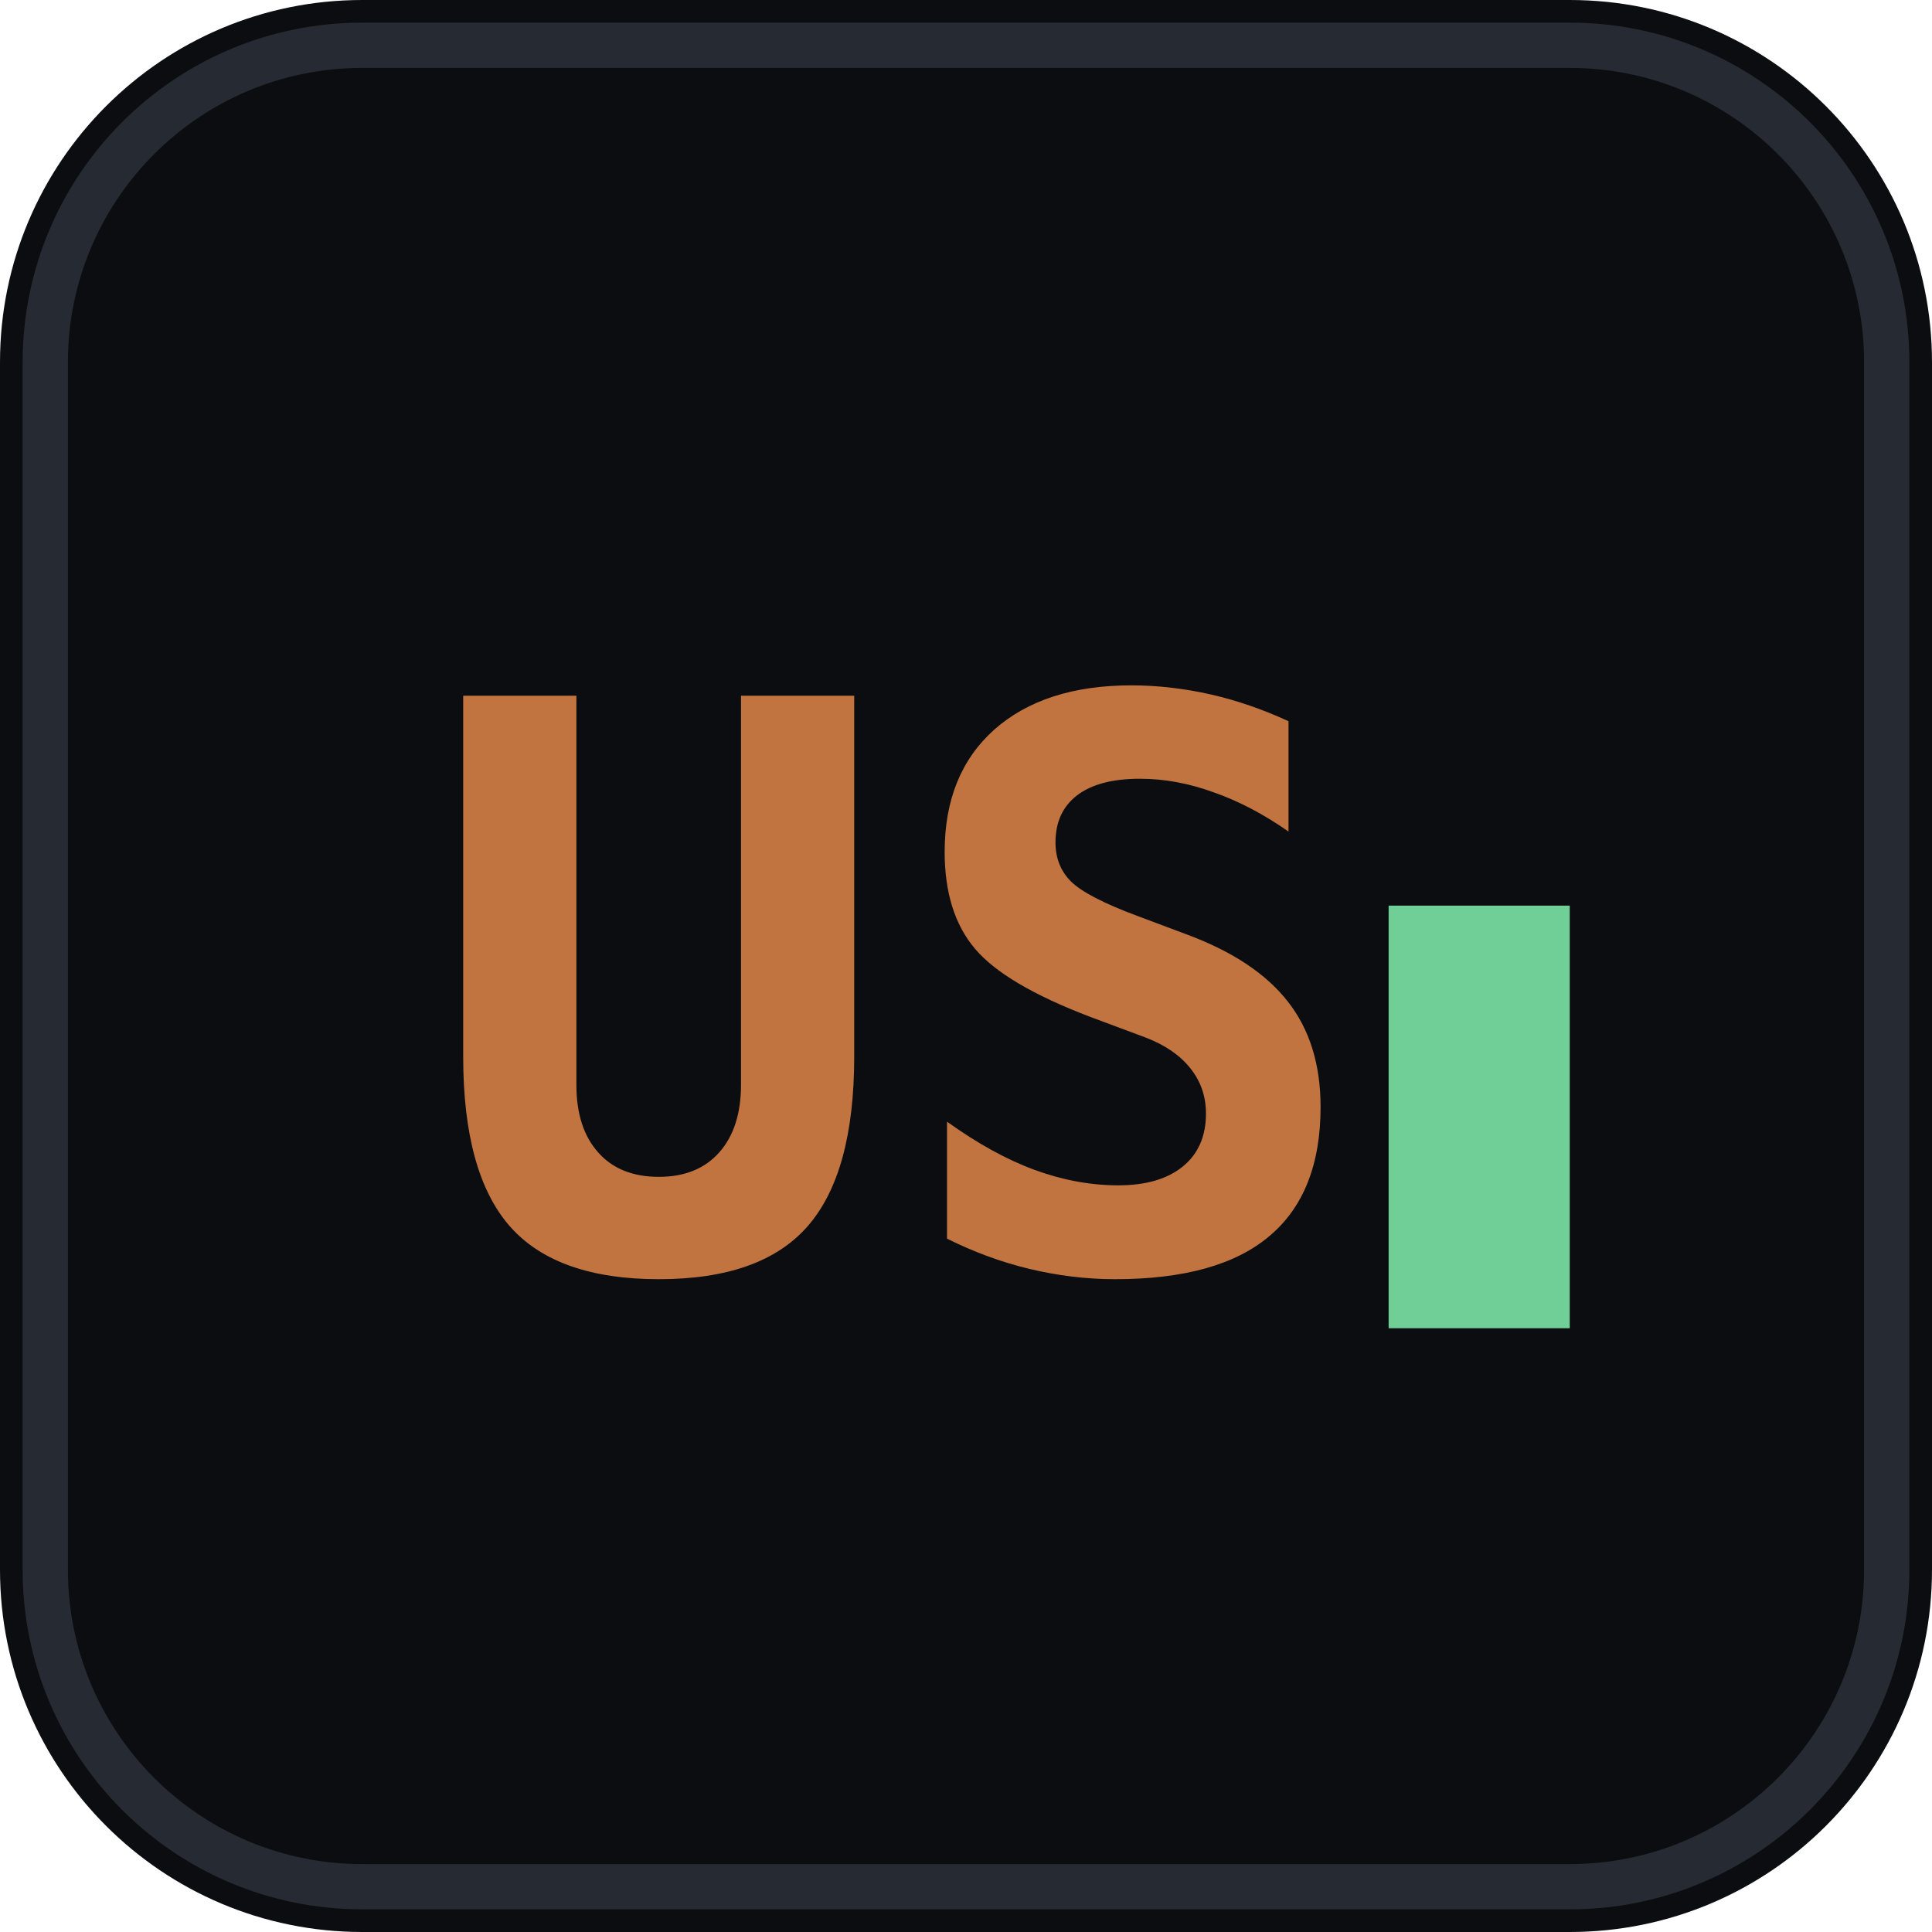
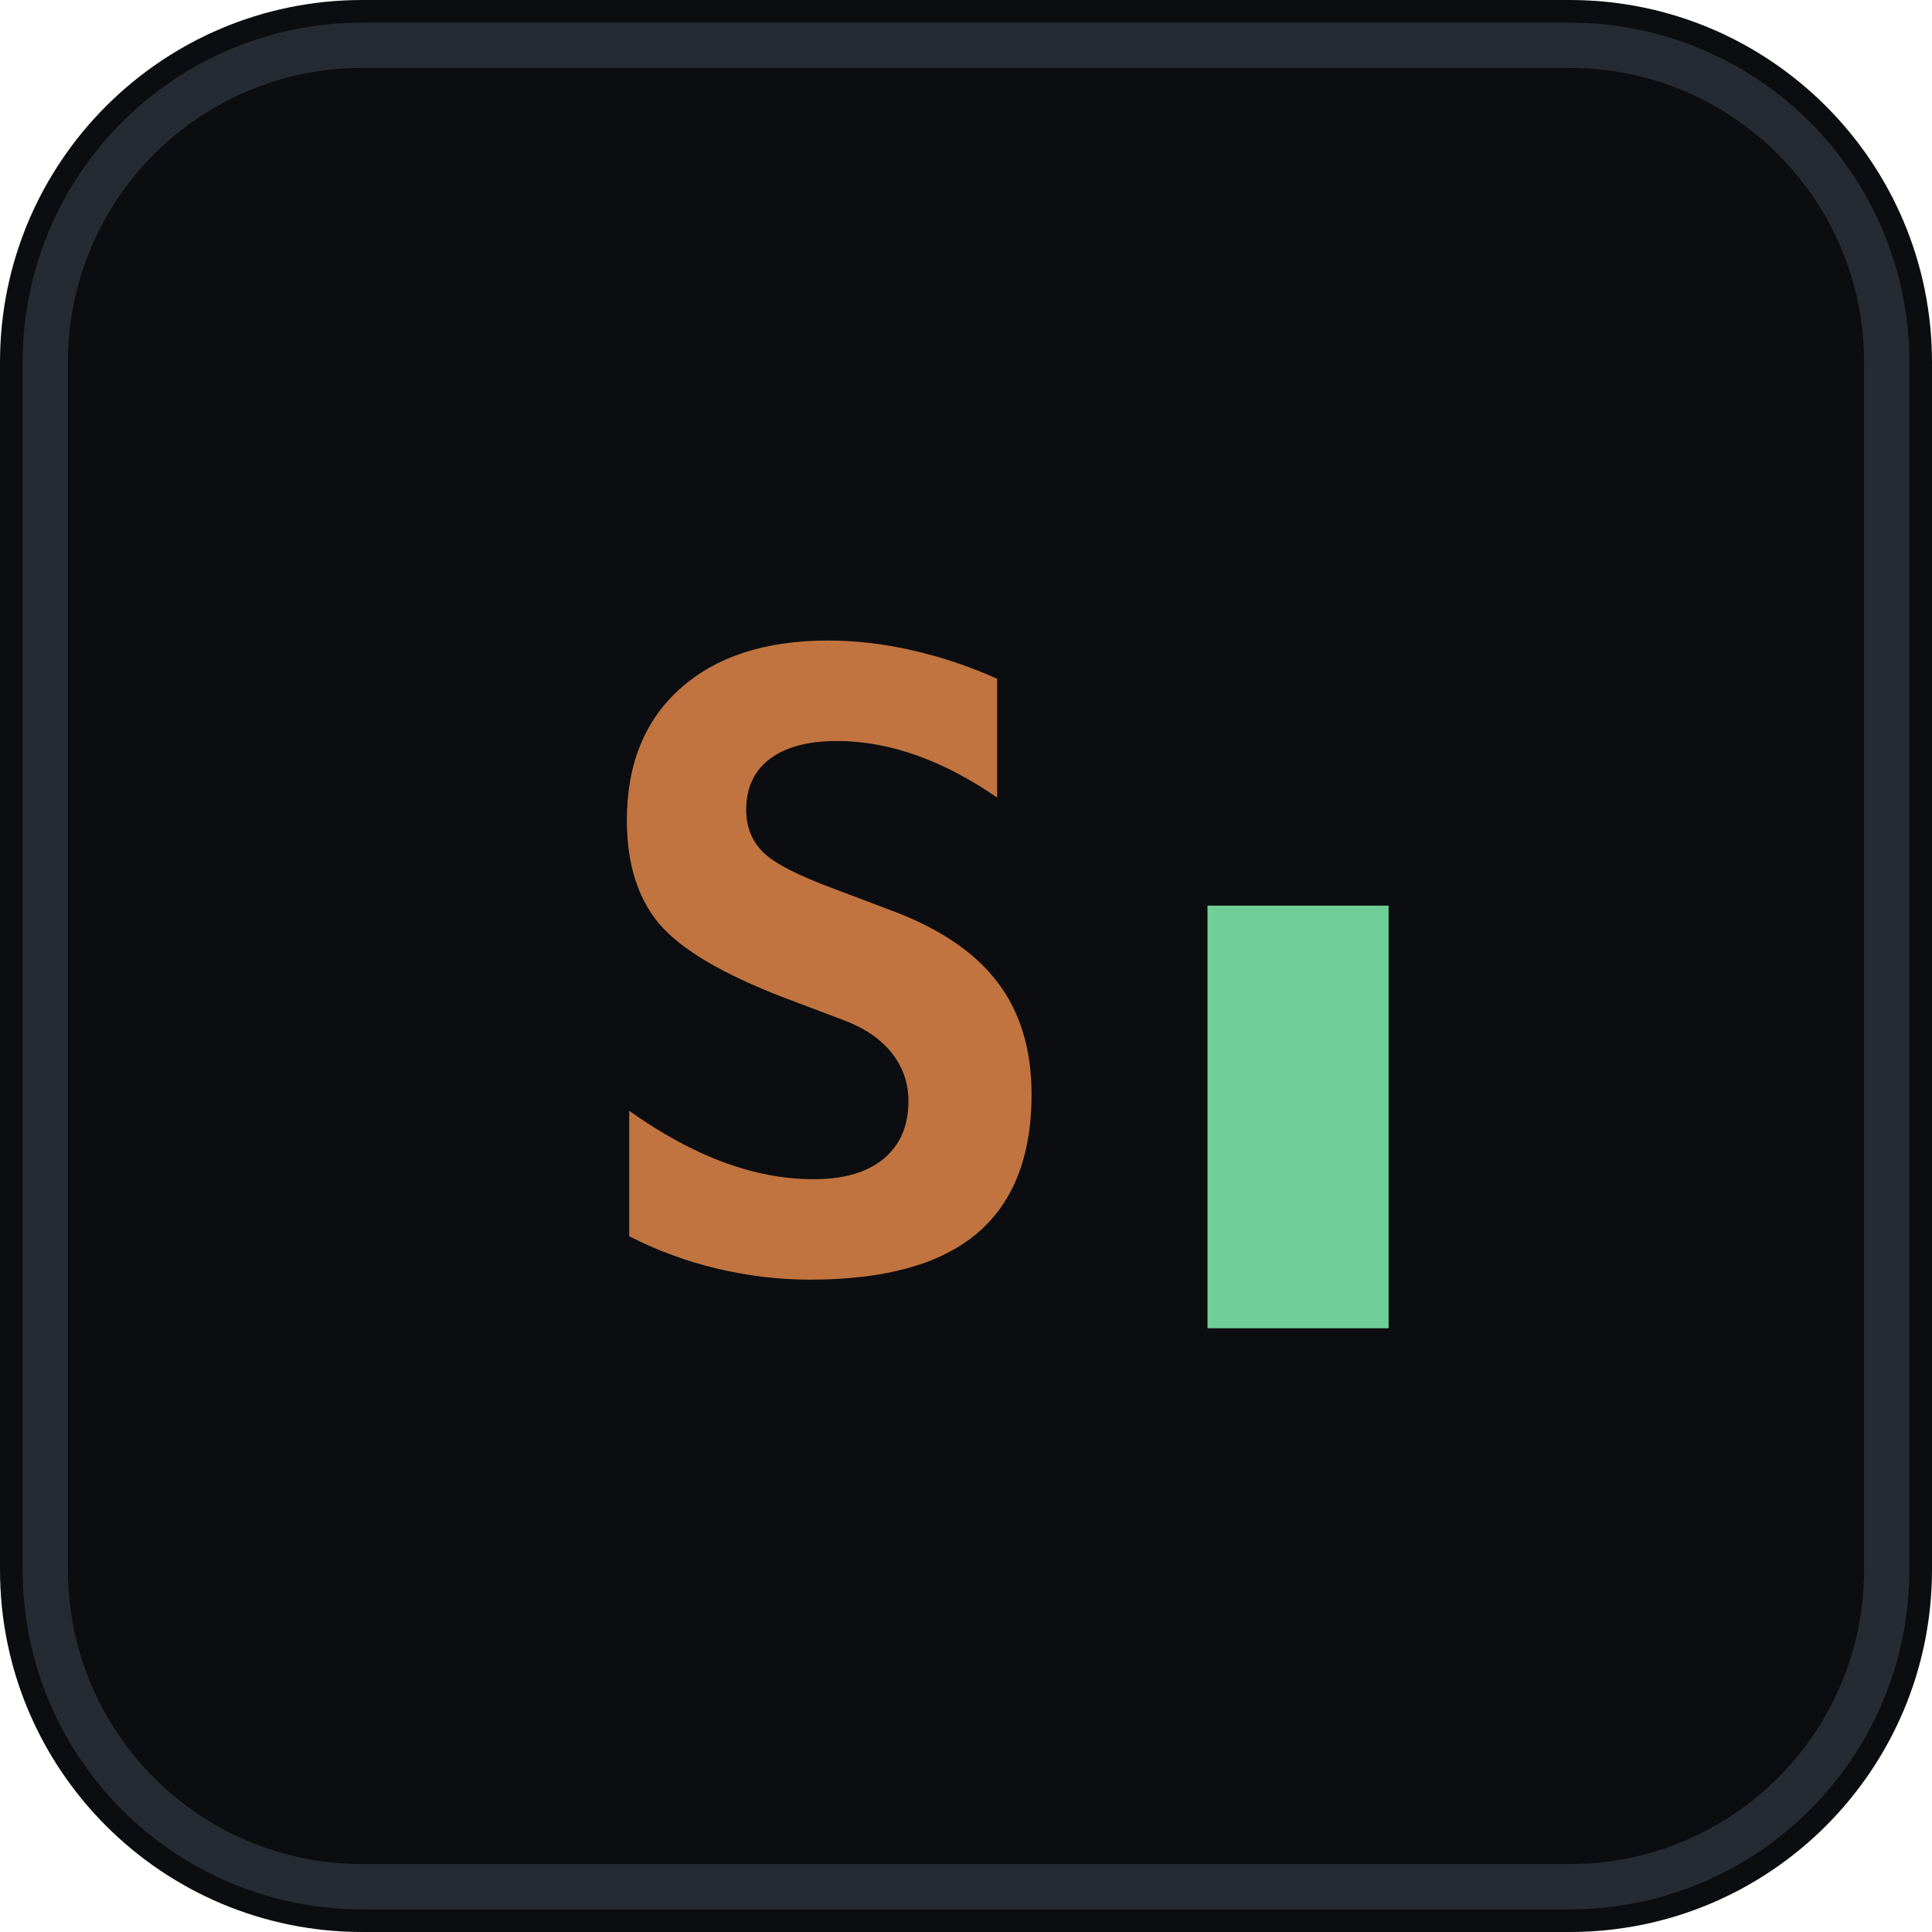
<svg xmlns="http://www.w3.org/2000/svg" viewBox="0 0 64 64" width="64" height="64">
  <rect width="64" height="64" rx="12" fill="#0B0D10" />
  <rect x="1.5" y="1.5" width="61" height="61" rx="10.5" fill="none" stroke="#262B33" stroke-width="1.5" />
-   <text x="14" y="42" font-family="'IBM Plex Mono', 'Space Grotesk', monospace" font-size="26" font-weight="600" fill="#C1743F">US</text>
-   <rect x="46" y="30" width="6" height="14" fill="#6FCF97" />
+   <text x="19" y="42" font-family="'IBM Plex Mono', 'Space Grotesk', monospace" font-size="28" font-weight="600" fill="#C1743F">S</text>
+   <rect x="40" y="30" width="6" height="14" fill="#6FCF97" />
</svg>
